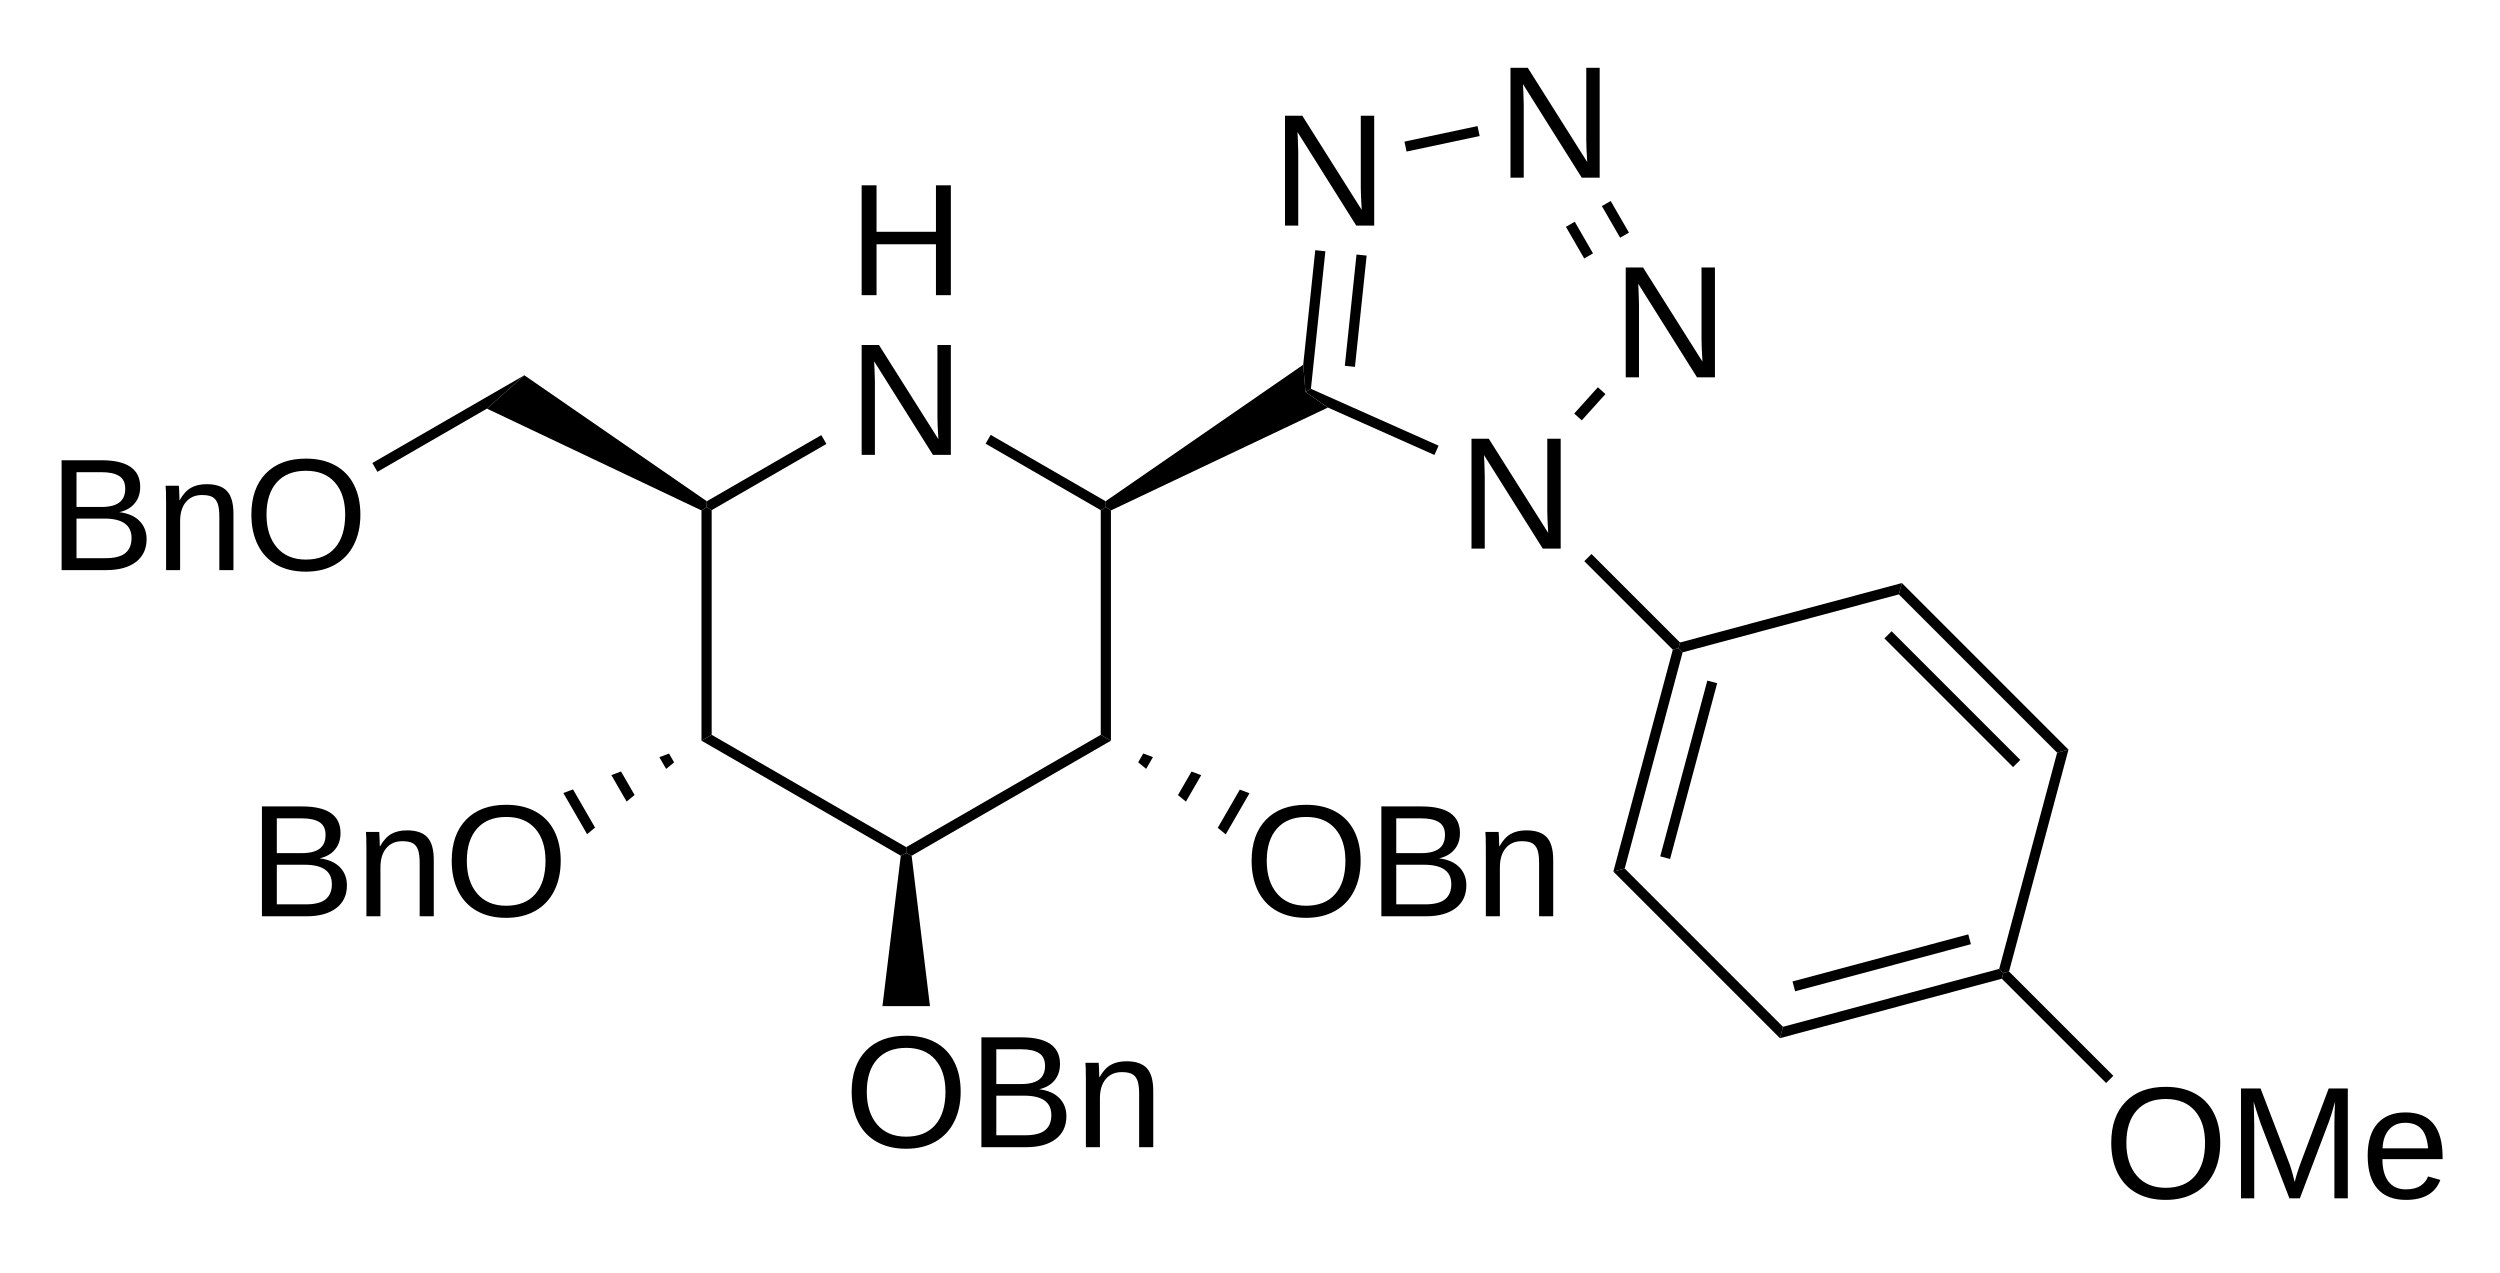
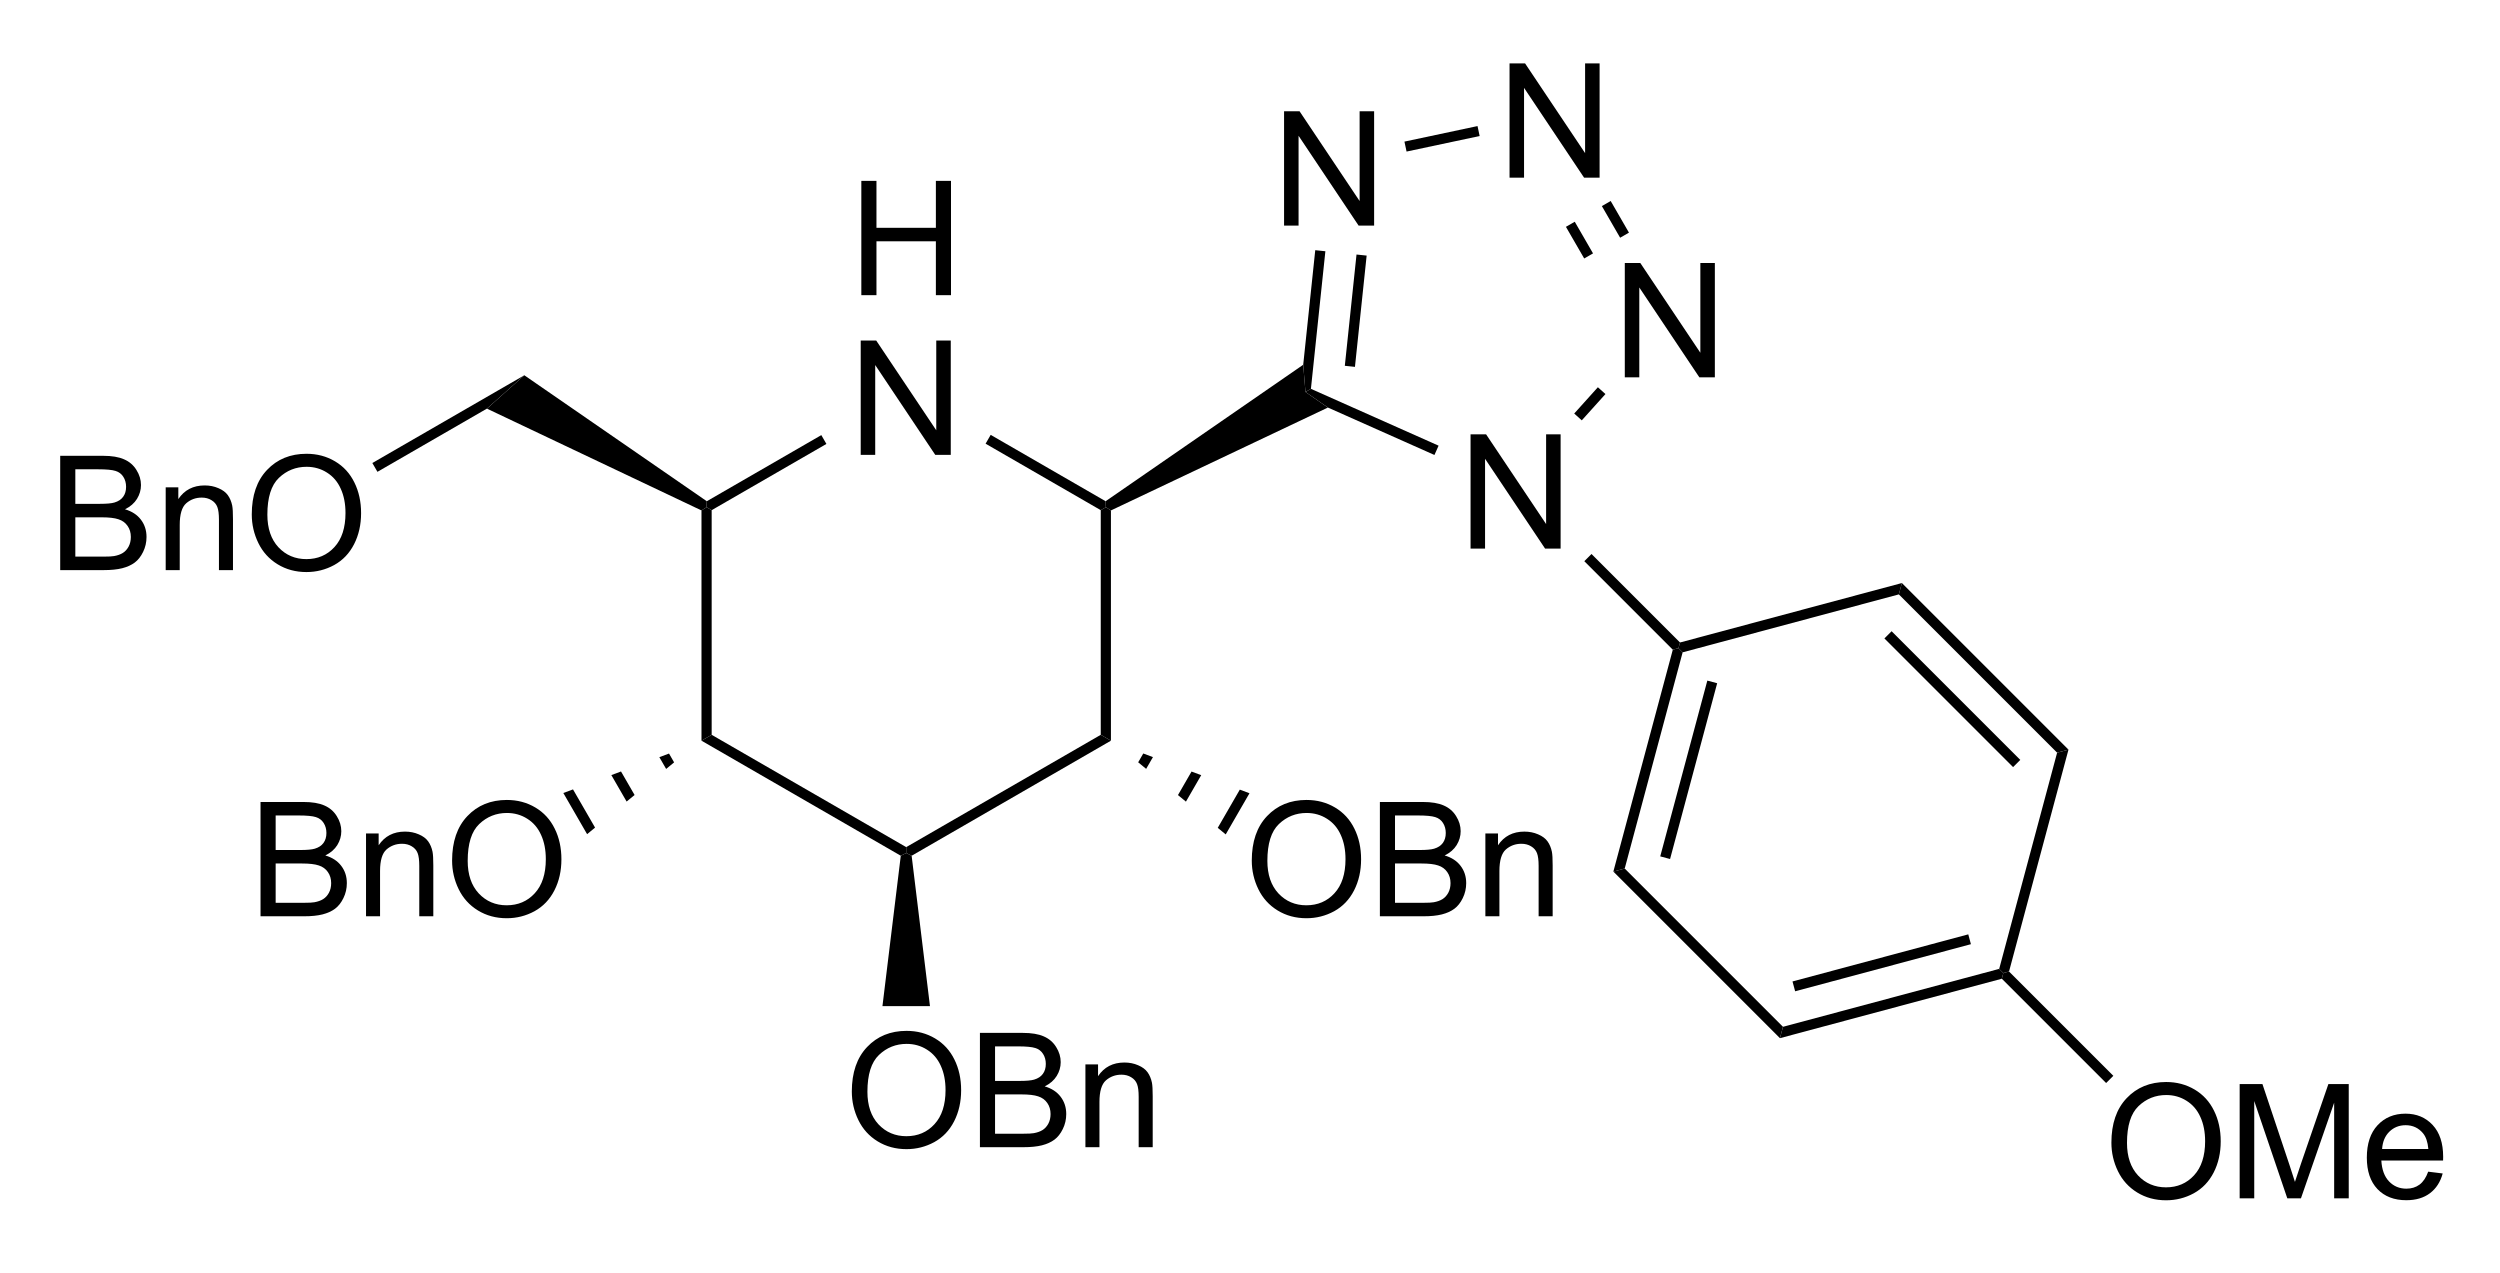
- <svg xmlns="http://www.w3.org/2000/svg" width="167px" height="85px" viewBox="0 0 167 85" style="background-color: #ffffff00" version="1.1">
-   <text x="0" y="0" stroke="none" fill="#000000" transform="matrix(0.0666667 0 0 0.0666667 56.683 19.7175)" font-style="normal" font-weight="normal" font-size="160px" font-family="Arial">
- H</text>
-   <text x="0" y="0" stroke="none" fill="#000000" transform="matrix(0.0666667 0 0 0.0666667 56.683 30.3841)" font-style="normal" font-weight="normal" font-size="160px" font-family="Arial">
- N</text>
-   <path stroke="none" fill="#000000" transform="matrix(0.0666667 0 0 0.0666667 -14.0894 -44)" d="M 924.432,1396.28 L 914.227,1402.17 L 914.227,1171.46 L 919.33,1168.25 L 924.432,1171.19 L 924.432,1396.28 Z " />
-   <path stroke="none" fill="#000000" transform="matrix(0.0666667 0 0 0.0666667 -14.0894 -44)" d="M 1119.36,1508.82 L 1119.36,1514.71 L 1113.92,1517.46 L 914.227,1402.17 L 924.432,1396.28 L 1119.36,1508.82 Z " />
-   <path stroke="none" fill="#000000" transform="matrix(0.0666667 0 0 0.0666667 -14.0894 -44)" d="M 1314.29,1396.28 L 1324.49,1402.17 L 1124.8,1517.46 L 1119.36,1514.71 L 1119.36,1508.82 L 1314.29,1396.28 Z " />
-   <path stroke="none" fill="#000000" transform="matrix(0.0666667 0 0 0.0666667 -14.0894 -44)" d="M 1314.29,1171.19 L 1319.39,1168.25 L 1324.49,1171.46 L 1324.49,1402.17 L 1314.29,1396.28 L 1314.29,1171.19 Z " />
-   <path stroke="none" fill="#000000" transform="matrix(0.0666667 0 0 0.0666667 -14.0894 -44)" d="M 1198.91,1104.58 L 1204.01,1095.74 L 1319.16,1162.23 L 1319.39,1168.25 L 1314.29,1171.19 L 1198.91,1104.58 Z " />
-   <path stroke="none" fill="#000000" transform="matrix(0.0666667 0 0 0.0666667 -14.0894 -44)" d="M 924.432,1171.19 L 919.33,1168.25 L 919.557,1162.23 L 1034.3,1095.98 L 1039.4,1104.82 L 924.432,1171.19 Z " />
-   <path stroke="none" fill="#000000" transform="matrix(0.0666667 0 0 0.0666667 -14.0894 -44)" d="M 1517.16,1025.48 L 1519.42,1052.76 L 1541.91,1068.36 L 1324.49,1171.46 L 1319.39,1168.25 L 1319.16,1162.23 L 1517.16,1025.48 Z " />
-   <path stroke="none" fill="#000000" transform="matrix(0.0666667 0 0 0.0666667 -14.0894 -44)" d="M 589.533,1132.77 L 584.43,1123.93 L 736.706,1036.02 L 699.229,1069.44 L 589.533,1132.77 Z " />
-   <path stroke="none" fill="#000000" transform="matrix(0.0666667 0 0 0.0666667 -14.0894 -44)" d="M 699.229,1069.44 L 736.706,1036.02 L 919.557,1162.23 L 919.33,1168.25 L 914.227,1171.46 L 699.229,1069.44 Z " />
-   <text x="0" y="0" stroke="none" fill="#000000" transform="matrix(0.0666667 0 0 0.0666667 16.6221 61.2076)" font-style="normal" font-weight="normal" font-size="160px" font-family="Arial">
- BnO</text>
-   <path stroke="none" fill="#000000" transform="matrix(0.0666667 0 0 0.0666667 -14.0894 -44)" d="M 799.614,1495.84 L 775.803,1454.59 L 785.497,1450.98 L 807.595,1489.25 L 799.614,1495.84 Z " />
-   <path stroke="none" fill="#000000" transform="matrix(0.0666667 0 0 0.0666667 -14.0894 -44)" d="M 839.214,1463.16 L 823.901,1436.64 L 833.595,1433.02 L 847.195,1456.58 L 839.214,1463.16 Z " />
-   <path stroke="none" fill="#000000" transform="matrix(0.0666667 0 0 0.0666667 -14.0894 -44)" d="M 878.814,1430.48 L 871.999,1418.68 L 881.693,1415.06 L 886.795,1423.9 L 878.814,1430.48 Z " />
-   <text x="0" y="0" stroke="none" fill="#000000" transform="matrix(0.0666667 0 0 0.0666667 56.3861 76.6327)" font-style="normal" font-weight="normal" font-size="160px" font-family="Arial">
- OBn</text>
-   <path stroke="none" fill="#000000" transform="matrix(0.0666667 0 0 0.0666667 -14.0894 -44)" d="M 1143.17,1668.16 L 1095.55,1668.16 L 1113.92,1517.46 L 1119.36,1514.71 L 1124.8,1517.46 L 1143.17,1668.16 Z " />
-   <text x="0" y="0" stroke="none" fill="#000000" transform="matrix(0.0666667 0 0 0.0666667 83.1032 61.2076)" font-style="normal" font-weight="normal" font-size="160px" font-family="Arial">
- OBn</text>
-   <path stroke="none" fill="#000000" transform="matrix(0.0666667 0 0 0.0666667 -14.0894 -44)" d="M 1463.32,1454.83 L 1439.51,1496.07 L 1431.52,1489.49 L 1453.63,1451.2 L 1463.32,1454.83 Z " />
-   <path stroke="none" fill="#000000" transform="matrix(0.0666667 0 0 0.0666667 -14.0894 -44)" d="M 1414.95,1436.72 L 1399.65,1463.24 L 1391.66,1456.66 L 1405.26,1433.09 L 1414.95,1436.72 Z " />
-   <path stroke="none" fill="#000000" transform="matrix(0.0666667 0 0 0.0666667 -14.0894 -44)" d="M 1366.59,1418.62 L 1359.79,1430.4 L 1351.8,1423.83 L 1356.9,1414.99 L 1366.59,1418.62 Z " />
-   <text x="0" y="0" stroke="none" fill="#000000" transform="matrix(0.0666667 0 0 0.0666667 3.24028 38.0833)" font-style="normal" font-weight="normal" font-size="160px" font-family="Arial">
- BnO</text>
-   <path stroke="none" fill="#000000" transform="matrix(0.0666667 0 0 0.0666667 -14.0894 -44)" d="M 1894.71,1303.77 L 1893.18,1309.46 L 1887.49,1310.99 L 1798.82,1222.31 L 1806.03,1215.1 L 1894.71,1303.77 Z " />
-   <path stroke="none" fill="#000000" transform="matrix(0.0666667 0 0 0.0666667 -14.0894 -44)" d="M 1524.88,1049.61 L 1519.42,1052.76 L 1517.16,1025.48 L 1529.22,910.688 L 1539.37,911.754 L 1524.88,1049.61 Z " />
-   <path stroke="none" fill="#000000" transform="matrix(0.0666667 0 0 0.0666667 -14.0894 -44)" d="M 1569,1027.6 L 1558.85,1026.53 L 1570.57,915.033 L 1580.72,916.1 L 1569,1027.6 Z " />
-   <path stroke="none" fill="#000000" transform="matrix(0.0666667 0 0 0.0666667 -14.0894 -44)" d="M 1620.71,811.871 L 1618.59,801.889 L 1691.82,786.323 L 1693.94,796.304 L 1620.71,811.871 Z " />
-   <path stroke="none" fill="#000000" transform="matrix(0.0666667 0 0 0.0666667 -14.0894 -44)" d="M 1816.41,866.498 L 1825.25,861.396 L 1843.55,893.105 L 1834.71,898.207 L 1816.41,866.498 Z " />
-   <path stroke="none" fill="#000000" transform="matrix(0.0666667 0 0 0.0666667 -14.0894 -44)" d="M 1780.4,887.286 L 1789.24,882.184 L 1807.55,913.892 L 1798.71,918.995 L 1780.4,887.286 Z " />
-   <path stroke="none" fill="#000000" transform="matrix(0.0666667 0 0 0.0666667 -14.0894 -44)" d="M 1812.41,1048.02 L 1820,1054.85 L 1796.28,1081.19 L 1788.7,1074.37 L 1812.41,1048.02 Z " />
-   <path stroke="none" fill="#000000" transform="matrix(0.0666667 0 0 0.0666667 -14.0894 -44)" d="M 1652.8,1106.56 L 1648.65,1115.89 L 1541.91,1068.36 L 1519.42,1052.76 L 1524.88,1049.61 L 1652.8,1106.56 Z " />
-   <text x="0" y="0" stroke="none" fill="#000000" transform="matrix(0.0666667 0 0 0.0666667 84.9631 15.0701)" font-style="normal" font-weight="normal" font-size="160px" font-family="Arial">
- N</text>
-   <text x="0" y="0" stroke="none" fill="#000000" transform="matrix(0.0666667 0 0 0.0666667 100.025 11.8687)" font-style="normal" font-weight="normal" font-size="160px" font-family="Arial">
- N</text>
-   <text x="0" y="0" stroke="none" fill="#000000" transform="matrix(0.0666667 0 0 0.0666667 107.724 25.204)" font-style="normal" font-weight="normal" font-size="160px" font-family="Arial">
- N</text>
-   <text x="0" y="0" stroke="none" fill="#000000" transform="matrix(0.0666667 0 0 0.0666667 97.4207 36.6472)" font-style="normal" font-weight="normal" font-size="160px" font-family="Arial">
- N</text>
-   <path stroke="none" fill="#000000" transform="matrix(0.0666667 0 0 0.0666667 -14.0894 -44)" d="M 1839.3,1530.27 L 1827.92,1533.32 L 1887.49,1310.99 L 1893.18,1309.46 L 1897.35,1313.63 L 1839.3,1530.27 Z " />
-   <path stroke="none" fill="#000000" transform="matrix(0.0666667 0 0 0.0666667 -14.0894 -44)" d="M 1884.75,1520.73 L 1874.89,1518.09 L 1922.08,1341.97 L 1931.94,1344.61 L 1884.75,1520.73 Z " />
-   <path stroke="none" fill="#000000" transform="matrix(0.0666667 0 0 0.0666667 -14.0894 -44)" d="M 1997.89,1688.86 L 1994.84,1700.24 L 1827.92,1533.32 L 1839.3,1530.27 L 1997.89,1688.86 Z " />
-   <path stroke="none" fill="#000000" transform="matrix(0.0666667 0 0 0.0666667 -14.0894 -44)" d="M 2214.53,1630.81 L 2218.7,1634.98 L 2217.17,1640.67 L 1994.84,1700.24 L 1997.89,1688.86 L 2214.53,1630.81 Z " />
-   <path stroke="none" fill="#000000" transform="matrix(0.0666667 0 0 0.0666667 -14.0894 -44)" d="M 2183.55,1596.22 L 2186.19,1606.08 L 2010.07,1653.27 L 2007.43,1643.41 L 2183.55,1596.22 Z " />
-   <path stroke="none" fill="#000000" transform="matrix(0.0666667 0 0 0.0666667 -14.0894 -44)" d="M 2272.58,1414.17 L 2283.96,1411.12 L 2224.39,1633.45 L 2218.7,1634.98 L 2214.53,1630.81 L 2272.58,1414.17 Z " />
-   <path stroke="none" fill="#000000" transform="matrix(0.0666667 0 0 0.0666667 -14.0894 -44)" d="M 2113.99,1255.58 L 2117.04,1244.2 L 2283.96,1411.12 L 2272.58,1414.17 L 2113.99,1255.58 Z " />
-   <path stroke="none" fill="#000000" transform="matrix(0.0666667 0 0 0.0666667 -14.0894 -44)" d="M 2099.52,1299.71 L 2106.74,1292.49 L 2235.67,1421.42 L 2228.45,1428.64 L 2099.52,1299.71 Z " />
-   <path stroke="none" fill="#000000" transform="matrix(0.0666667 0 0 0.0666667 -14.0894 -44)" d="M 1897.35,1313.63 L 1893.18,1309.46 L 1894.71,1303.77 L 2117.04,1244.2 L 2113.99,1255.58 L 1897.35,1313.63 Z " />
-   <text x="0" y="0" stroke="none" fill="#000000" transform="matrix(0.0666667 0 0 0.0666667 140.526 80.049)" font-style="normal" font-weight="normal" font-size="160px" font-family="Arial">
- OMe</text>
-   <path stroke="none" fill="#000000" transform="matrix(0.0666667 0 0 0.0666667 -14.0894 -44)" d="M 2328.9,1737.96 L 2321.68,1745.18 L 2217.17,1640.67 L 2218.7,1634.98 L 2224.39,1633.45 L 2328.9,1737.96 Z " />
+ <svg xmlns="http://www.w3.org/2000/svg" width="167px" height="85px" viewBox="0 0 167 85" style="background-color: #ffffff00" version="1.1" id="svg92">
+   <defs id="defs96" />
+   <g aria-label="H" transform="matrix(0.0666667,0,0,0.0666667,56.683,19.7175)" style="font-style:normal;font-weight:normal;font-size:160px;font-family:Arial;fill:#000000;stroke:none" id="text2">
+     <path d="M 12.812,0 V -114.531 H 27.969 V -67.5 H 87.5 v -47.031 h 15.156 V 0 H 87.5 V -53.984 H 27.969 V 0 Z" style="font-style:normal;font-weight:normal;font-size:160px;font-family:Arial;fill:#000000;stroke:none" id="path905" />
+   </g>
+   <g aria-label="N" transform="matrix(0.0666667,0,0,0.0666667,56.683,30.3841)" style="font-style:normal;font-weight:normal;font-size:160px;font-family:Arial;fill:#000000;stroke:none" id="text4">
+     <path d="m 12.188,0 v -114.531 h 15.547 l 60.156,89.922 V -114.531 H 102.422 V 0 H 86.875 L 26.719,-90 V 0 Z" style="font-style:normal;font-weight:normal;font-size:160px;font-family:Arial;fill:#000000;stroke:none" id="path908" />
+   </g>
+   <path stroke="none" fill="#000000" transform="matrix(0.0666667 0 0 0.0666667 -14.0894 -44)" d="M 924.432,1396.28 L 914.227,1402.17 L 914.227,1171.46 L 919.33,1168.25 L 924.432,1171.19 L 924.432,1396.28 Z " id="path6" />
+   <path stroke="none" fill="#000000" transform="matrix(0.0666667 0 0 0.0666667 -14.0894 -44)" d="M 1119.36,1508.82 L 1119.36,1514.71 L 1113.92,1517.46 L 914.227,1402.17 L 924.432,1396.28 L 1119.36,1508.82 Z " id="path8" />
+   <path stroke="none" fill="#000000" transform="matrix(0.0666667 0 0 0.0666667 -14.0894 -44)" d="M 1314.29,1396.28 L 1324.49,1402.17 L 1124.8,1517.46 L 1119.36,1514.71 L 1119.36,1508.82 L 1314.29,1396.28 Z " id="path10" />
+   <path stroke="none" fill="#000000" transform="matrix(0.0666667 0 0 0.0666667 -14.0894 -44)" d="M 1314.29,1171.19 L 1319.39,1168.25 L 1324.49,1171.46 L 1324.49,1402.17 L 1314.29,1396.28 L 1314.29,1171.19 Z " id="path12" />
+   <path stroke="none" fill="#000000" transform="matrix(0.0666667 0 0 0.0666667 -14.0894 -44)" d="M 1198.91,1104.58 L 1204.01,1095.74 L 1319.16,1162.23 L 1319.39,1168.25 L 1314.29,1171.19 L 1198.91,1104.58 Z " id="path14" />
+   <path stroke="none" fill="#000000" transform="matrix(0.0666667 0 0 0.0666667 -14.0894 -44)" d="M 924.432,1171.19 L 919.33,1168.25 L 919.557,1162.23 L 1034.3,1095.98 L 1039.4,1104.82 L 924.432,1171.19 Z " id="path16" />
+   <path stroke="none" fill="#000000" transform="matrix(0.0666667 0 0 0.0666667 -14.0894 -44)" d="M 1517.16,1025.48 L 1519.42,1052.76 L 1541.91,1068.36 L 1324.49,1171.46 L 1319.39,1168.25 L 1319.16,1162.23 L 1517.16,1025.48 Z " id="path18" />
+   <path stroke="none" fill="#000000" transform="matrix(0.0666667 0 0 0.0666667 -14.0894 -44)" d="M 589.533,1132.77 L 584.43,1123.93 L 736.706,1036.02 L 699.229,1069.44 L 589.533,1132.77 Z " id="path20" />
+   <path stroke="none" fill="#000000" transform="matrix(0.0666667 0 0 0.0666667 -14.0894 -44)" d="M 699.229,1069.44 L 736.706,1036.02 L 919.557,1162.23 L 919.33,1168.25 L 914.227,1171.46 L 699.229,1069.44 Z " id="path22" />
+   <g aria-label="BnO" transform="matrix(0.0666667,0,0,0.0666667,16.6221,61.2076)" style="font-style:normal;font-weight:normal;font-size:160px;font-family:Arial;fill:#000000;stroke:none" id="text24">
+     <path d="M 11.719,0 V -114.531 H 54.688 q 13.125,0 21.016,3.516 7.969,3.438 12.422,10.703 4.531,7.188 4.531,15.078 0,7.344 -3.984,13.828 -3.984,6.484 -12.031,10.469 10.391,3.047 15.938,10.391 5.625,7.344 5.625,17.344 0,8.047 -3.438,15 -3.359,6.875 -8.359,10.625 -5,3.75 -12.578,5.703 Q 66.328,0 55.391,0 Z M 26.875,-66.406 h 24.766 q 10.078,0 14.453,-1.328 5.781,-1.719 8.672,-5.703 2.969,-3.984 2.969,-10 0,-5.703 -2.734,-10 -2.734,-4.375 -7.812,-5.938 -5.078,-1.641 -17.422,-1.641 H 26.875 Z m 0,52.891 h 28.516 q 7.344,0 10.312,-0.547 5.234,-0.938 8.75,-3.125 3.516,-2.188 5.781,-6.328 2.266,-4.219 2.266,-9.688 0,-6.406 -3.281,-11.094 -3.281,-4.766 -9.141,-6.641 -5.781,-1.953 -16.719,-1.953 H 26.875 Z" style="font-style:normal;font-weight:normal;font-size:160px;font-family:Arial;fill:#000000;stroke:none" id="path911" />
+     <path d="m 117.422,0 v -82.969 h 12.656 v 11.797 q 9.141,-13.672 26.406,-13.672 7.5,0 13.75,2.734 6.328,2.656 9.453,7.031 3.125,4.375 4.375,10.391 0.781,3.906 0.781,13.672 V 0 h -14.062 v -50.469 q 0,-8.594 -1.641,-12.812 -1.641,-4.297 -5.859,-6.797 -4.141,-2.578 -9.766,-2.578 -8.984,0 -15.547,5.703 -6.484,5.703 -6.484,21.641 V 0 Z" style="font-style:normal;font-weight:normal;font-size:160px;font-family:Arial;fill:#000000;stroke:none" id="path913" />
+     <path d="m 203.672,-55.781 q 0,-28.516 15.312,-44.609 15.312,-16.172 39.531,-16.172 15.859,0 28.594,7.578 12.734,7.578 19.375,21.172 6.719,13.516 6.719,30.703 0,17.422 -7.031,31.172 -7.031,13.75 -19.922,20.859 -12.891,7.031 -27.812,7.031 -16.172,0 -28.906,-7.812 -12.734,-7.812 -19.297,-21.328 -6.562,-13.516 -6.562,-28.594 z m 15.625,0.234 q 0,20.703 11.094,32.656 11.172,11.875 27.969,11.875 17.109,0 28.125,-12.031 11.094,-12.031 11.094,-34.141 0,-13.984 -4.766,-24.375 -4.688,-10.469 -13.828,-16.172 -9.062,-5.781 -20.391,-5.781 -16.094,0 -27.734,11.094 -11.562,11.016 -11.562,36.875 z" style="font-style:normal;font-weight:normal;font-size:160px;font-family:Arial;fill:#000000;stroke:none" id="path915" />
+   </g>
+   <path stroke="none" fill="#000000" transform="matrix(0.0666667 0 0 0.0666667 -14.0894 -44)" d="M 799.614,1495.84 L 775.803,1454.59 L 785.497,1450.98 L 807.595,1489.25 L 799.614,1495.84 Z " id="path26" />
+   <path stroke="none" fill="#000000" transform="matrix(0.0666667 0 0 0.0666667 -14.0894 -44)" d="M 839.214,1463.16 L 823.901,1436.64 L 833.595,1433.02 L 847.195,1456.58 L 839.214,1463.16 Z " id="path28" />
+   <path stroke="none" fill="#000000" transform="matrix(0.0666667 0 0 0.0666667 -14.0894 -44)" d="M 878.814,1430.48 L 871.999,1418.68 L 881.693,1415.06 L 886.795,1423.9 L 878.814,1430.48 Z " id="path30" />
+   <g aria-label="OBn" transform="matrix(0.0666667,0,0,0.0666667,56.3861,76.6327)" style="font-style:normal;font-weight:normal;font-size:160px;font-family:Arial;fill:#000000;stroke:none" id="text32">
+     <path d="m 7.734,-55.781 q 0,-28.516 15.312,-44.609 15.312,-16.172 39.531,-16.172 15.859,0 28.594,7.578 12.734,7.578 19.375,21.172 6.719,13.516 6.719,30.703 0,17.422 -7.031,31.172 -7.031,13.75 -19.922,20.859 -12.891,7.031 -27.812,7.031 -16.172,0 -28.906,-7.812 -12.734,-7.812 -19.297,-21.328 -6.562,-13.516 -6.562,-28.594 z m 15.625,0.234 q 0,20.703 11.094,32.656 11.172,11.875 27.969,11.875 17.109,0 28.125,-12.031 11.094,-12.031 11.094,-34.141 0,-13.984 -4.766,-24.375 -4.688,-10.469 -13.828,-16.172 -9.062,-5.781 -20.391,-5.781 -16.094,0 -27.734,11.094 -11.562,11.016 -11.562,36.875 z" style="font-style:normal;font-weight:normal;font-size:160px;font-family:Arial;fill:#000000;stroke:none" id="path918" />
+     <path d="m 136.094,0 v -114.531 h 42.969 q 13.125,0 21.016,3.516 7.969,3.438 12.422,10.703 4.531,7.188 4.531,15.078 0,7.344 -3.984,13.828 -3.984,6.484 -12.031,10.469 10.391,3.047 15.938,10.391 5.625,7.344 5.625,17.344 0,8.047 -3.438,15 -3.359,6.875 -8.359,10.625 -5,3.75 -12.578,5.703 Q 190.703,0 179.766,0 Z M 151.25,-66.406 h 24.766 q 10.078,0 14.453,-1.328 5.781,-1.719 8.672,-5.703 2.969,-3.984 2.969,-10 0,-5.703 -2.734,-10 -2.734,-4.375 -7.812,-5.938 -5.078,-1.641 -17.422,-1.641 H 151.25 Z m 0,52.891 h 28.516 q 7.344,0 10.312,-0.547 5.234,-0.938 8.75,-3.125 3.516,-2.188 5.781,-6.328 2.266,-4.219 2.266,-9.688 0,-6.406 -3.281,-11.094 -3.281,-4.766 -9.141,-6.641 -5.781,-1.953 -16.719,-1.953 H 151.25 Z" style="font-style:normal;font-weight:normal;font-size:160px;font-family:Arial;fill:#000000;stroke:none" id="path920" />
+     <path d="m 241.797,0 v -82.969 h 12.656 v 11.797 q 9.141,-13.672 26.406,-13.672 7.5,0 13.75,2.734 6.328,2.656 9.453,7.031 3.125,4.375 4.375,10.391 0.781,3.906 0.781,13.672 V 0 h -14.062 v -50.469 q 0,-8.594 -1.641,-12.812 -1.641,-4.297 -5.859,-6.797 -4.141,-2.578 -9.766,-2.578 -8.984,0 -15.547,5.703 -6.484,5.703 -6.484,21.641 V 0 Z" style="font-style:normal;font-weight:normal;font-size:160px;font-family:Arial;fill:#000000;stroke:none" id="path922" />
+   </g>
+   <path stroke="none" fill="#000000" transform="matrix(0.0666667 0 0 0.0666667 -14.0894 -44)" d="M 1143.17,1668.16 L 1095.55,1668.16 L 1113.92,1517.46 L 1119.36,1514.71 L 1124.8,1517.46 L 1143.17,1668.16 Z " id="path34" />
+   <g aria-label="OBn" transform="matrix(0.0666667,0,0,0.0666667,83.1032,61.2076)" style="font-style:normal;font-weight:normal;font-size:160px;font-family:Arial;fill:#000000;stroke:none" id="text36">
+     <path d="m 7.734,-55.781 q 0,-28.516 15.312,-44.609 15.312,-16.172 39.531,-16.172 15.859,0 28.594,7.578 12.734,7.578 19.375,21.172 6.719,13.516 6.719,30.703 0,17.422 -7.031,31.172 -7.031,13.75 -19.922,20.859 -12.891,7.031 -27.812,7.031 -16.172,0 -28.906,-7.812 -12.734,-7.812 -19.297,-21.328 -6.562,-13.516 -6.562,-28.594 z m 15.625,0.234 q 0,20.703 11.094,32.656 11.172,11.875 27.969,11.875 17.109,0 28.125,-12.031 11.094,-12.031 11.094,-34.141 0,-13.984 -4.766,-24.375 -4.688,-10.469 -13.828,-16.172 -9.062,-5.781 -20.391,-5.781 -16.094,0 -27.734,11.094 -11.562,11.016 -11.562,36.875 z" style="font-style:normal;font-weight:normal;font-size:160px;font-family:Arial;fill:#000000;stroke:none" id="path925" />
+     <path d="m 136.094,0 v -114.531 h 42.969 q 13.125,0 21.016,3.516 7.969,3.438 12.422,10.703 4.531,7.188 4.531,15.078 0,7.344 -3.984,13.828 -3.984,6.484 -12.031,10.469 10.391,3.047 15.938,10.391 5.625,7.344 5.625,17.344 0,8.047 -3.438,15 -3.359,6.875 -8.359,10.625 -5,3.75 -12.578,5.703 Q 190.703,0 179.766,0 Z M 151.25,-66.406 h 24.766 q 10.078,0 14.453,-1.328 5.781,-1.719 8.672,-5.703 2.969,-3.984 2.969,-10 0,-5.703 -2.734,-10 -2.734,-4.375 -7.812,-5.938 -5.078,-1.641 -17.422,-1.641 H 151.25 Z m 0,52.891 h 28.516 q 7.344,0 10.312,-0.547 5.234,-0.938 8.75,-3.125 3.516,-2.188 5.781,-6.328 2.266,-4.219 2.266,-9.688 0,-6.406 -3.281,-11.094 -3.281,-4.766 -9.141,-6.641 -5.781,-1.953 -16.719,-1.953 H 151.25 Z" style="font-style:normal;font-weight:normal;font-size:160px;font-family:Arial;fill:#000000;stroke:none" id="path927" />
+     <path d="m 241.797,0 v -82.969 h 12.656 v 11.797 q 9.141,-13.672 26.406,-13.672 7.5,0 13.75,2.734 6.328,2.656 9.453,7.031 3.125,4.375 4.375,10.391 0.781,3.906 0.781,13.672 V 0 h -14.062 v -50.469 q 0,-8.594 -1.641,-12.812 -1.641,-4.297 -5.859,-6.797 -4.141,-2.578 -9.766,-2.578 -8.984,0 -15.547,5.703 -6.484,5.703 -6.484,21.641 V 0 Z" style="font-style:normal;font-weight:normal;font-size:160px;font-family:Arial;fill:#000000;stroke:none" id="path929" />
+   </g>
+   <path stroke="none" fill="#000000" transform="matrix(0.0666667 0 0 0.0666667 -14.0894 -44)" d="M 1463.32,1454.83 L 1439.51,1496.07 L 1431.52,1489.49 L 1453.63,1451.2 L 1463.32,1454.83 Z " id="path38" />
+   <path stroke="none" fill="#000000" transform="matrix(0.0666667 0 0 0.0666667 -14.0894 -44)" d="M 1414.95,1436.72 L 1399.65,1463.24 L 1391.66,1456.66 L 1405.26,1433.09 L 1414.95,1436.72 Z " id="path40" />
+   <path stroke="none" fill="#000000" transform="matrix(0.0666667 0 0 0.0666667 -14.0894 -44)" d="M 1366.59,1418.62 L 1359.79,1430.4 L 1351.8,1423.83 L 1356.9,1414.99 L 1366.59,1418.62 Z " id="path42" />
+   <g aria-label="BnO" transform="matrix(0.0666667,0,0,0.0666667,3.24028,38.0833)" style="font-style:normal;font-weight:normal;font-size:160px;font-family:Arial;fill:#000000;stroke:none" id="text44">
+     <path d="M 11.719,0 V -114.531 H 54.688 q 13.125,0 21.016,3.516 7.969,3.438 12.422,10.703 4.531,7.188 4.531,15.078 0,7.344 -3.984,13.828 -3.984,6.484 -12.031,10.469 10.391,3.047 15.938,10.391 5.625,7.344 5.625,17.344 0,8.047 -3.438,15 -3.359,6.875 -8.359,10.625 -5,3.75 -12.578,5.703 Q 66.328,0 55.391,0 Z M 26.875,-66.406 h 24.766 q 10.078,0 14.453,-1.328 5.781,-1.719 8.672,-5.703 2.969,-3.984 2.969,-10 0,-5.703 -2.734,-10 -2.734,-4.375 -7.812,-5.938 -5.078,-1.641 -17.422,-1.641 H 26.875 Z m 0,52.891 h 28.516 q 7.344,0 10.312,-0.547 5.234,-0.938 8.75,-3.125 3.516,-2.188 5.781,-6.328 2.266,-4.219 2.266,-9.688 0,-6.406 -3.281,-11.094 -3.281,-4.766 -9.141,-6.641 -5.781,-1.953 -16.719,-1.953 H 26.875 Z" style="font-style:normal;font-weight:normal;font-size:160px;font-family:Arial;fill:#000000;stroke:none" id="path932" />
+     <path d="m 117.422,0 v -82.969 h 12.656 v 11.797 q 9.141,-13.672 26.406,-13.672 7.5,0 13.75,2.734 6.328,2.656 9.453,7.031 3.125,4.375 4.375,10.391 0.781,3.906 0.781,13.672 V 0 h -14.062 v -50.469 q 0,-8.594 -1.641,-12.812 -1.641,-4.297 -5.859,-6.797 -4.141,-2.578 -9.766,-2.578 -8.984,0 -15.547,5.703 -6.484,5.703 -6.484,21.641 V 0 Z" style="font-style:normal;font-weight:normal;font-size:160px;font-family:Arial;fill:#000000;stroke:none" id="path934" />
+     <path d="m 203.672,-55.781 q 0,-28.516 15.312,-44.609 15.312,-16.172 39.531,-16.172 15.859,0 28.594,7.578 12.734,7.578 19.375,21.172 6.719,13.516 6.719,30.703 0,17.422 -7.031,31.172 -7.031,13.75 -19.922,20.859 -12.891,7.031 -27.812,7.031 -16.172,0 -28.906,-7.812 -12.734,-7.812 -19.297,-21.328 -6.562,-13.516 -6.562,-28.594 z m 15.625,0.234 q 0,20.703 11.094,32.656 11.172,11.875 27.969,11.875 17.109,0 28.125,-12.031 11.094,-12.031 11.094,-34.141 0,-13.984 -4.766,-24.375 -4.688,-10.469 -13.828,-16.172 -9.062,-5.781 -20.391,-5.781 -16.094,0 -27.734,11.094 -11.562,11.016 -11.562,36.875 z" style="font-style:normal;font-weight:normal;font-size:160px;font-family:Arial;fill:#000000;stroke:none" id="path936" />
+   </g>
+   <path stroke="none" fill="#000000" transform="matrix(0.0666667 0 0 0.0666667 -14.0894 -44)" d="M 1894.71,1303.77 L 1893.18,1309.46 L 1887.49,1310.99 L 1798.82,1222.31 L 1806.03,1215.1 L 1894.71,1303.77 Z " id="path46" />
+   <path stroke="none" fill="#000000" transform="matrix(0.0666667 0 0 0.0666667 -14.0894 -44)" d="M 1524.88,1049.61 L 1519.42,1052.76 L 1517.16,1025.48 L 1529.22,910.688 L 1539.37,911.754 L 1524.88,1049.61 Z " id="path48" />
+   <path stroke="none" fill="#000000" transform="matrix(0.0666667 0 0 0.0666667 -14.0894 -44)" d="M 1569,1027.6 L 1558.85,1026.53 L 1570.57,915.033 L 1580.72,916.1 L 1569,1027.6 Z " id="path50" />
+   <path stroke="none" fill="#000000" transform="matrix(0.0666667 0 0 0.0666667 -14.0894 -44)" d="M 1620.71,811.871 L 1618.59,801.889 L 1691.82,786.323 L 1693.94,796.304 L 1620.71,811.871 Z " id="path52" />
+   <path stroke="none" fill="#000000" transform="matrix(0.0666667 0 0 0.0666667 -14.0894 -44)" d="M 1816.41,866.498 L 1825.25,861.396 L 1843.55,893.105 L 1834.71,898.207 L 1816.41,866.498 Z " id="path54" />
+   <path stroke="none" fill="#000000" transform="matrix(0.0666667 0 0 0.0666667 -14.0894 -44)" d="M 1780.4,887.286 L 1789.24,882.184 L 1807.55,913.892 L 1798.71,918.995 L 1780.4,887.286 Z " id="path56" />
+   <path stroke="none" fill="#000000" transform="matrix(0.0666667 0 0 0.0666667 -14.0894 -44)" d="M 1812.41,1048.02 L 1820,1054.85 L 1796.28,1081.19 L 1788.7,1074.37 L 1812.41,1048.02 Z " id="path58" />
+   <path stroke="none" fill="#000000" transform="matrix(0.0666667 0 0 0.0666667 -14.0894 -44)" d="M 1652.8,1106.56 L 1648.65,1115.89 L 1541.91,1068.36 L 1519.42,1052.76 L 1524.88,1049.61 L 1652.8,1106.56 Z " id="path60" />
+   <g aria-label="N" transform="matrix(0.0666667,0,0,0.0666667,84.9631,15.0701)" style="font-style:normal;font-weight:normal;font-size:160px;font-family:Arial;fill:#000000;stroke:none" id="text62">
+     <path d="m 12.188,0 v -114.531 h 15.547 l 60.156,89.922 V -114.531 H 102.422 V 0 H 86.875 L 26.719,-90 V 0 Z" style="font-style:normal;font-weight:normal;font-size:160px;font-family:Arial;fill:#000000;stroke:none" id="path939" />
+   </g>
+   <g aria-label="N" transform="matrix(0.0666667,0,0,0.0666667,100.025,11.8687)" style="font-style:normal;font-weight:normal;font-size:160px;font-family:Arial;fill:#000000;stroke:none" id="text64">
+     <path d="m 12.188,0 v -114.531 h 15.547 l 60.156,89.922 V -114.531 H 102.422 V 0 H 86.875 L 26.719,-90 V 0 Z" style="font-style:normal;font-weight:normal;font-size:160px;font-family:Arial;fill:#000000;stroke:none" id="path942" />
+   </g>
+   <g aria-label="N" transform="matrix(0.0666667,0,0,0.0666667,107.724,25.204)" style="font-style:normal;font-weight:normal;font-size:160px;font-family:Arial;fill:#000000;stroke:none" id="text66">
+     <path d="m 12.188,0 v -114.531 h 15.547 l 60.156,89.922 V -114.531 H 102.422 V 0 H 86.875 L 26.719,-90 V 0 Z" style="font-style:normal;font-weight:normal;font-size:160px;font-family:Arial;fill:#000000;stroke:none" id="path945" />
+   </g>
+   <g aria-label="N" transform="matrix(0.0666667,0,0,0.0666667,97.4207,36.6472)" style="font-style:normal;font-weight:normal;font-size:160px;font-family:Arial;fill:#000000;stroke:none" id="text68">
+     <path d="m 12.188,0 v -114.531 h 15.547 l 60.156,89.922 V -114.531 H 102.422 V 0 H 86.875 L 26.719,-90 V 0 Z" style="font-style:normal;font-weight:normal;font-size:160px;font-family:Arial;fill:#000000;stroke:none" id="path948" />
+   </g>
+   <path stroke="none" fill="#000000" transform="matrix(0.0666667 0 0 0.0666667 -14.0894 -44)" d="M 1839.3,1530.27 L 1827.92,1533.32 L 1887.49,1310.99 L 1893.18,1309.46 L 1897.35,1313.63 L 1839.3,1530.27 Z " id="path70" />
+   <path stroke="none" fill="#000000" transform="matrix(0.0666667 0 0 0.0666667 -14.0894 -44)" d="M 1884.75,1520.73 L 1874.89,1518.09 L 1922.08,1341.97 L 1931.94,1344.61 L 1884.75,1520.73 Z " id="path72" />
+   <path stroke="none" fill="#000000" transform="matrix(0.0666667 0 0 0.0666667 -14.0894 -44)" d="M 1997.89,1688.86 L 1994.84,1700.24 L 1827.92,1533.32 L 1839.3,1530.27 L 1997.89,1688.86 Z " id="path74" />
+   <path stroke="none" fill="#000000" transform="matrix(0.0666667 0 0 0.0666667 -14.0894 -44)" d="M 2214.53,1630.81 L 2218.7,1634.98 L 2217.17,1640.67 L 1994.84,1700.24 L 1997.89,1688.86 L 2214.53,1630.81 Z " id="path76" />
+   <path stroke="none" fill="#000000" transform="matrix(0.0666667 0 0 0.0666667 -14.0894 -44)" d="M 2183.55,1596.22 L 2186.19,1606.08 L 2010.07,1653.27 L 2007.43,1643.41 L 2183.55,1596.22 Z " id="path78" />
+   <path stroke="none" fill="#000000" transform="matrix(0.0666667 0 0 0.0666667 -14.0894 -44)" d="M 2272.58,1414.17 L 2283.96,1411.12 L 2224.39,1633.45 L 2218.7,1634.98 L 2214.53,1630.81 L 2272.58,1414.17 Z " id="path80" />
+   <path stroke="none" fill="#000000" transform="matrix(0.0666667 0 0 0.0666667 -14.0894 -44)" d="M 2113.99,1255.58 L 2117.04,1244.2 L 2283.96,1411.12 L 2272.58,1414.17 L 2113.99,1255.58 Z " id="path82" />
+   <path stroke="none" fill="#000000" transform="matrix(0.0666667 0 0 0.0666667 -14.0894 -44)" d="M 2099.52,1299.71 L 2106.74,1292.49 L 2235.67,1421.42 L 2228.45,1428.64 L 2099.52,1299.71 Z " id="path84" />
+   <path stroke="none" fill="#000000" transform="matrix(0.0666667 0 0 0.0666667 -14.0894 -44)" d="M 1897.35,1313.63 L 1893.18,1309.46 L 1894.71,1303.77 L 2117.04,1244.2 L 2113.99,1255.58 L 1897.35,1313.63 Z " id="path86" />
+   <g aria-label="OMe" transform="matrix(0.0666667,0,0,0.0666667,140.526,80.049)" style="font-style:normal;font-weight:normal;font-size:160px;font-family:Arial;fill:#000000;stroke:none" id="text88">
+     <path d="m 7.734,-55.781 q 0,-28.516 15.312,-44.609 15.312,-16.172 39.531,-16.172 15.859,0 28.594,7.578 12.734,7.578 19.375,21.172 6.719,13.516 6.719,30.703 0,17.422 -7.031,31.172 -7.031,13.75 -19.922,20.859 -12.891,7.031 -27.812,7.031 -16.172,0 -28.906,-7.812 -12.734,-7.812 -19.297,-21.328 -6.562,-13.516 -6.562,-28.594 z m 15.625,0.234 q 0,20.703 11.094,32.656 11.172,11.875 27.969,11.875 17.109,0 28.125,-12.031 11.094,-12.031 11.094,-34.141 0,-13.984 -4.766,-24.375 -4.688,-10.469 -13.828,-16.172 -9.062,-5.781 -20.391,-5.781 -16.094,0 -27.734,11.094 -11.562,11.016 -11.562,36.875 z" style="font-style:normal;font-weight:normal;font-size:160px;font-family:Arial;fill:#000000;stroke:none" id="path951" />
+     <path d="m 136.25,0 v -114.531 h 22.812 l 27.109,81.094 q 3.75,11.328 5.469,16.953 1.953,-6.25 6.094,-18.359 l 27.422,-79.688 h 20.391 V 0 H 230.938 V -95.859 L 197.656,0 h -13.672 l -33.125,-97.5 V 0 Z" style="font-style:normal;font-weight:normal;font-size:160px;font-family:Arial;fill:#000000;stroke:none" id="path953" />
+     <path d="m 325.156,-26.719 14.531,1.797 Q 336.25,-12.188 326.953,-5.156 317.656,1.875 303.203,1.875 285,1.875 274.297,-9.297 q -10.625,-11.25 -10.625,-31.484 0,-20.938 10.781,-32.5 10.781,-11.562 27.969,-11.562 16.641,0 27.188,11.328 10.547,11.328 10.547,31.875 0,1.25 -0.078,3.75 h -61.875 q 0.781,13.672 7.734,20.938 6.953,7.266 17.344,7.266 7.734,0 13.203,-4.062 5.469,-4.062 8.672,-12.969 z M 278.984,-49.453 H 325.312 Q 324.375,-59.922 320,-65.156 q -6.719,-8.125 -17.422,-8.125 -9.688,0 -16.328,6.484 -6.562,6.484 -7.266,17.344 z" style="font-style:normal;font-weight:normal;font-size:160px;font-family:Arial;fill:#000000;stroke:none" id="path955" />
+   </g>
+   <path stroke="none" fill="#000000" transform="matrix(0.0666667 0 0 0.0666667 -14.0894 -44)" d="M 2328.9,1737.96 L 2321.68,1745.18 L 2217.17,1640.67 L 2218.7,1634.98 L 2224.39,1633.45 L 2328.9,1737.96 Z " id="path90" />
</svg>
